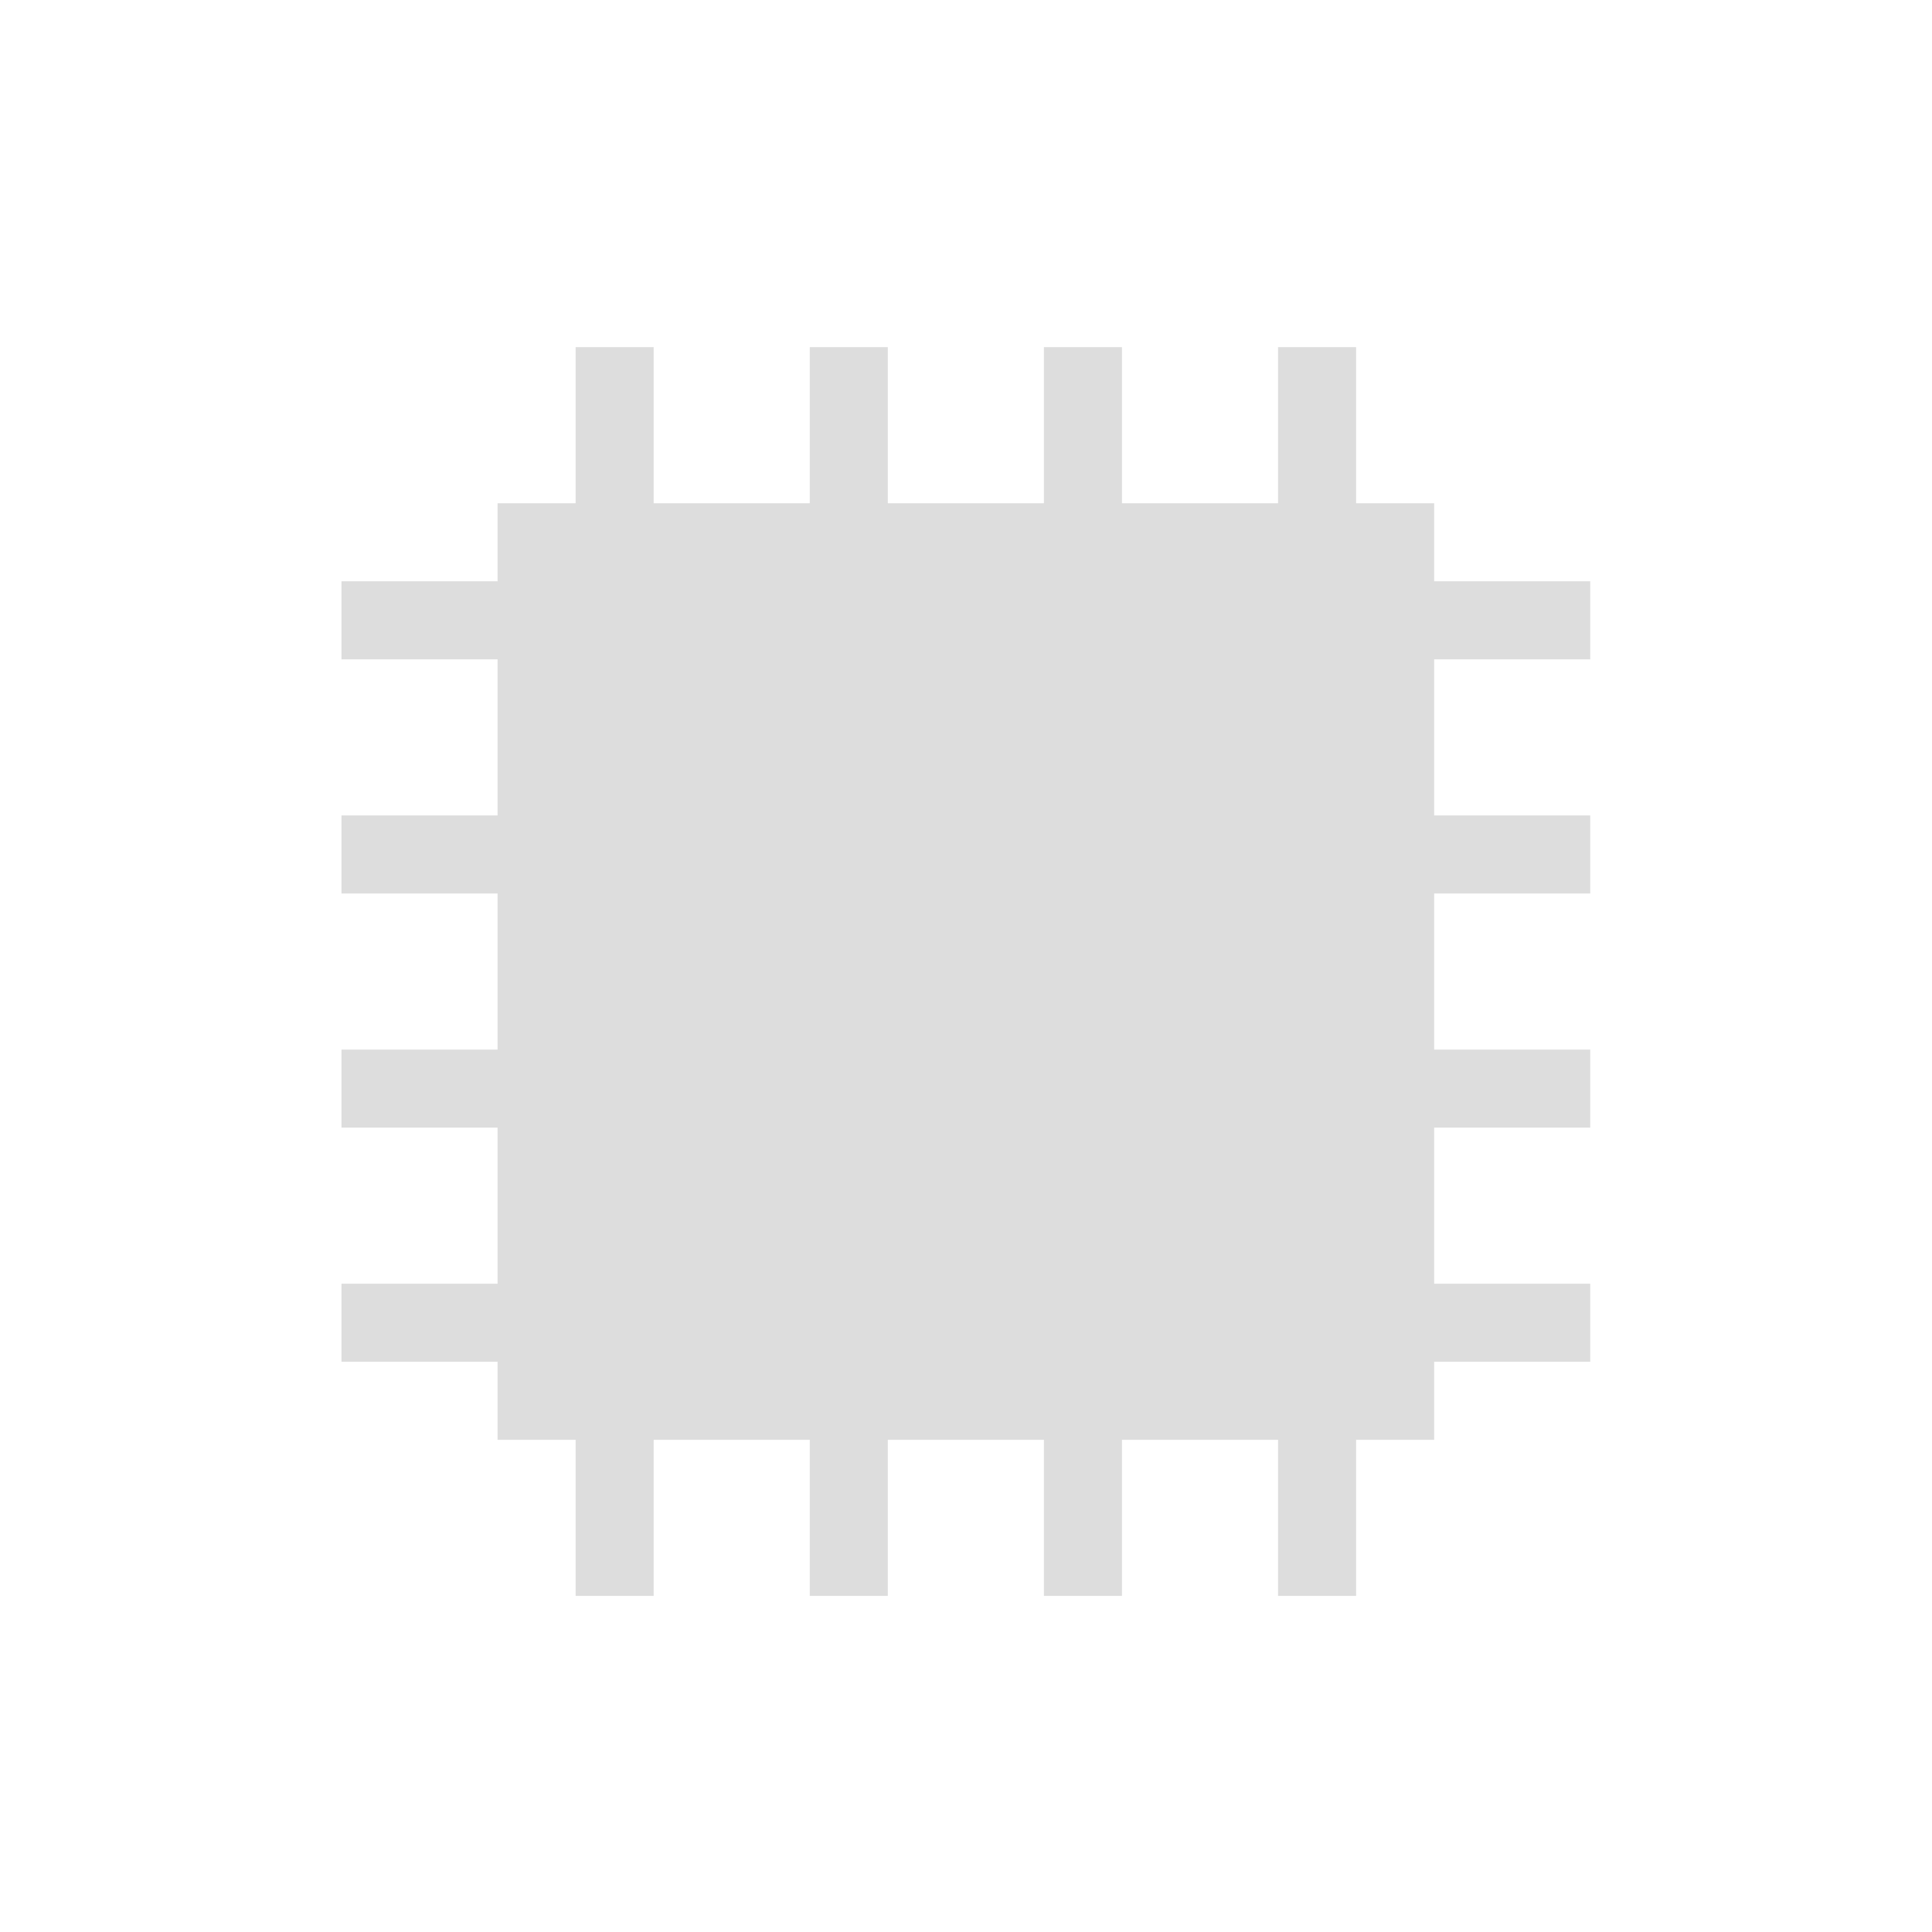
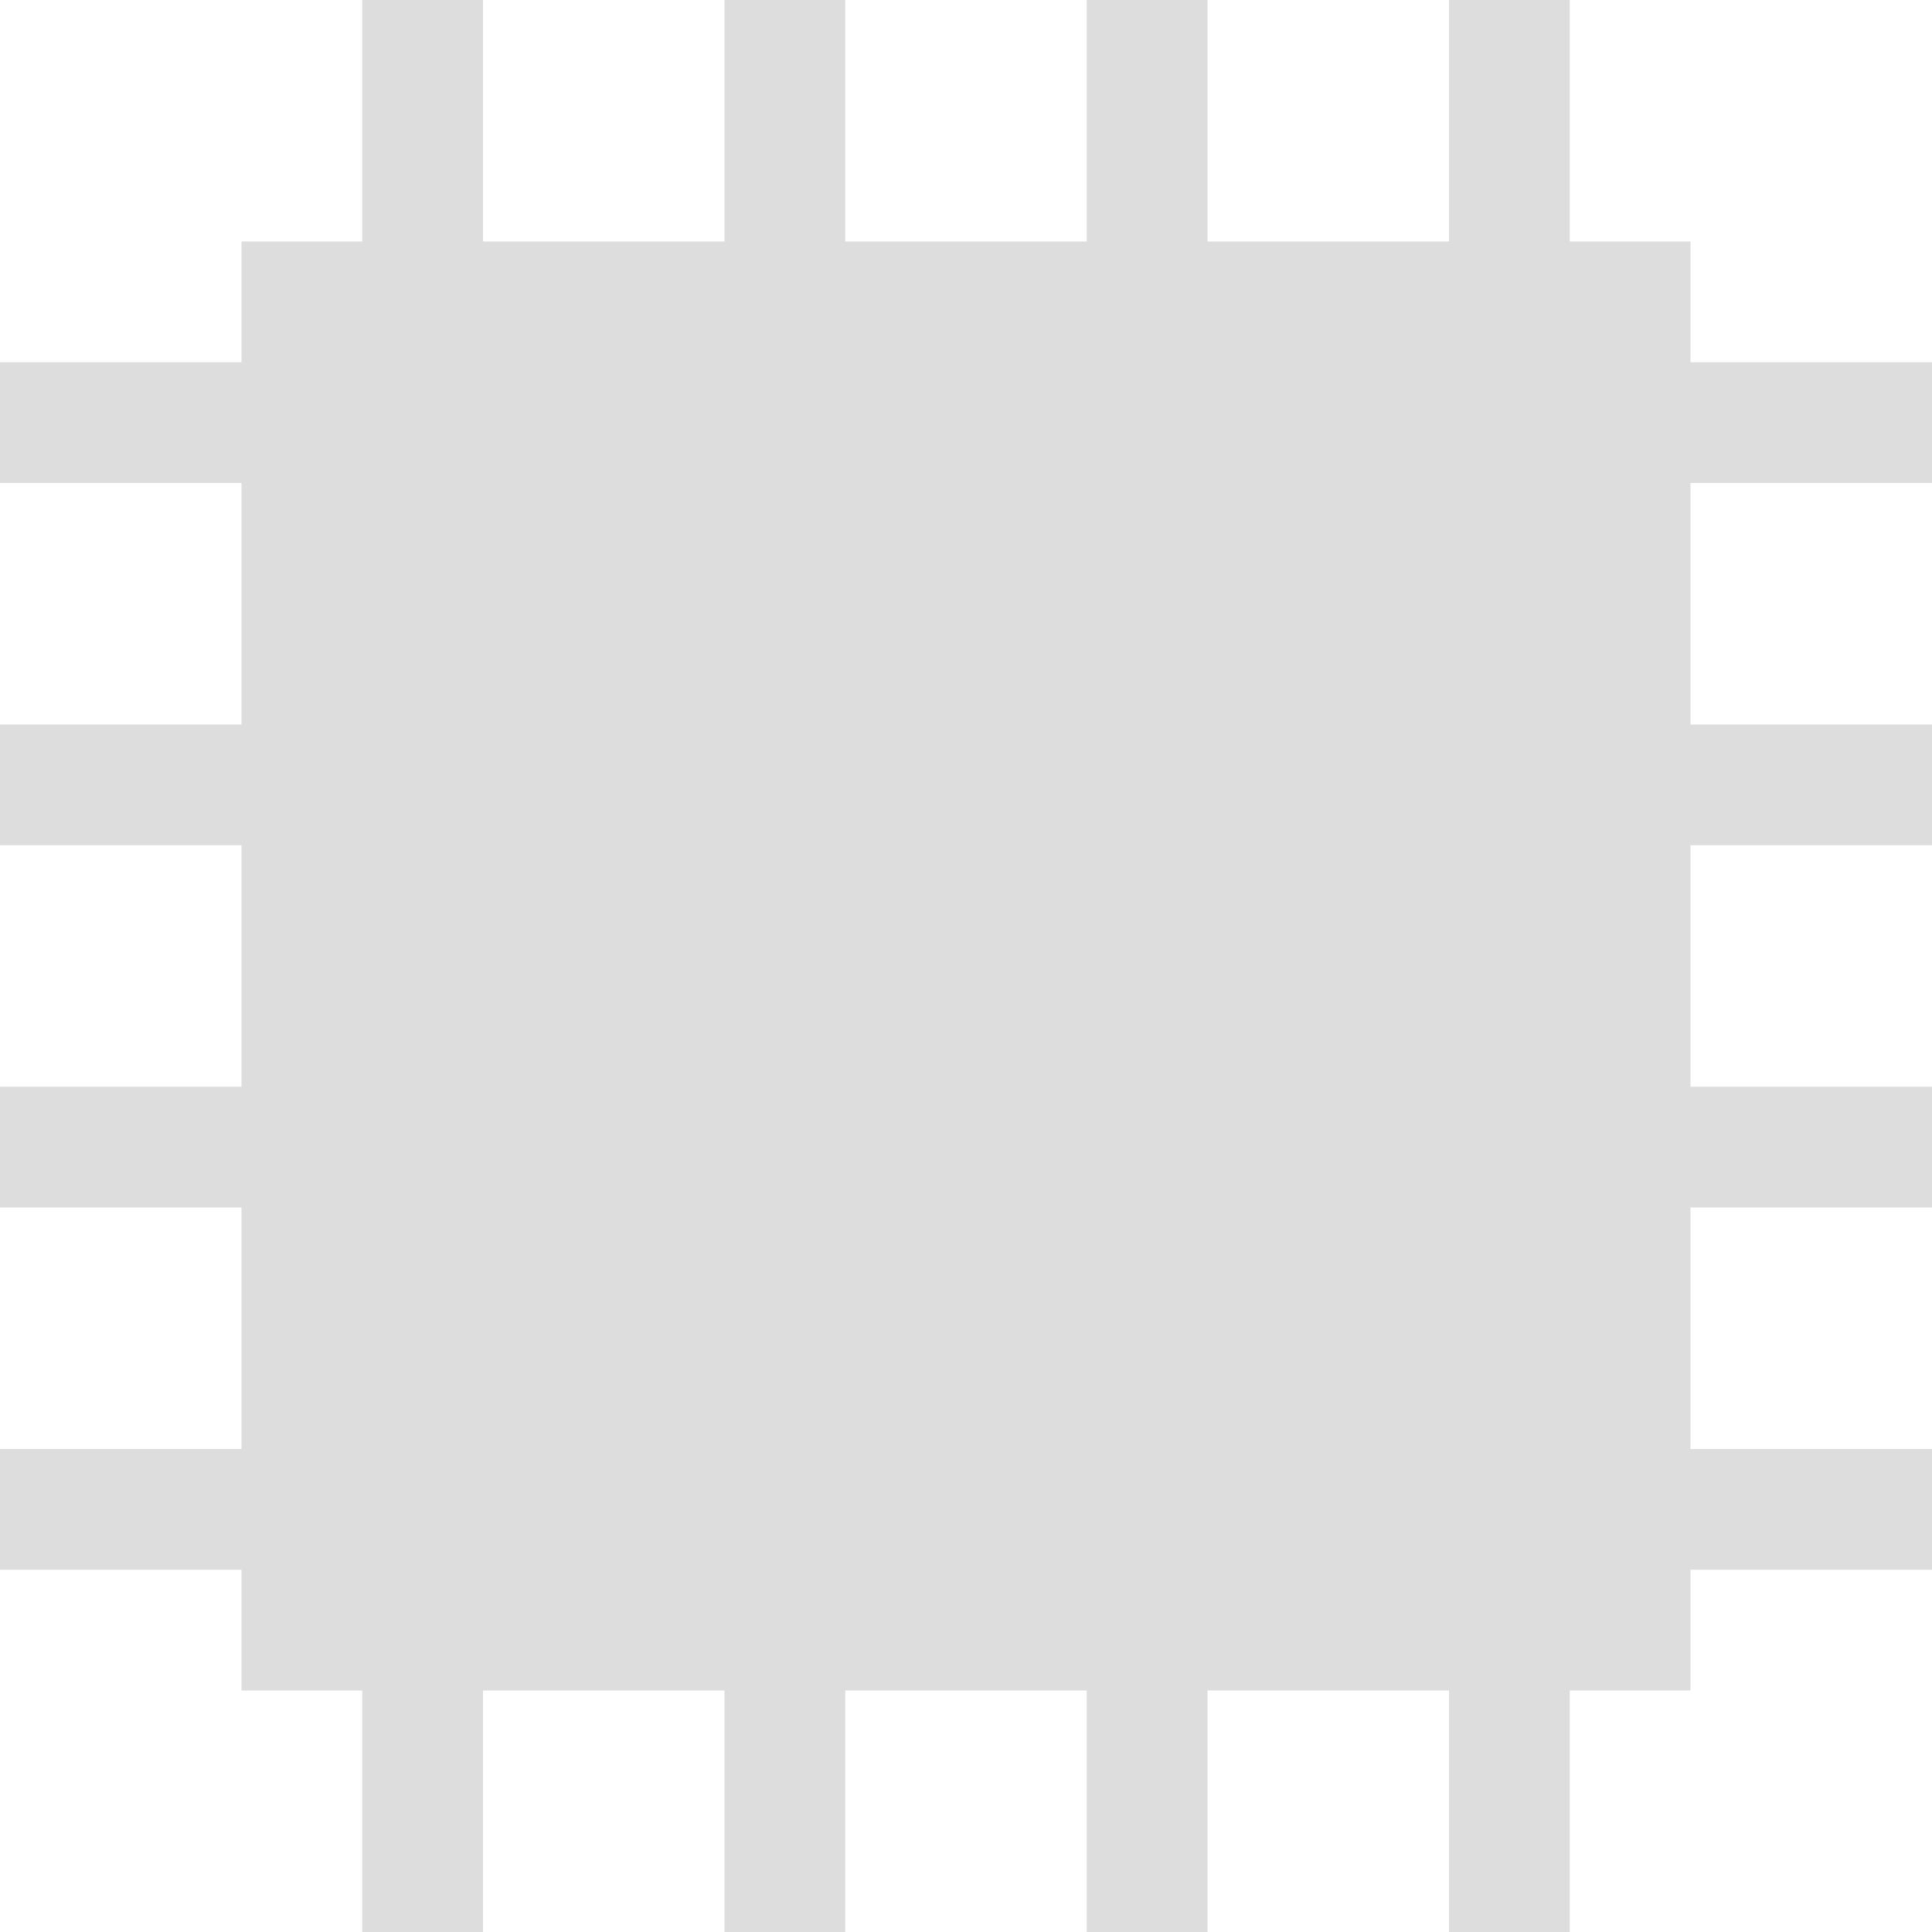
<svg xmlns="http://www.w3.org/2000/svg" style="isolation:isolate" viewBox="0 0 128 128" width="128pt" height="128pt">
  <defs>
-     <clipPath id="_clipPath_GAg6mcrkdqJgsmZOjvo6JT6R1d3r9FoI">
+     <clipPath id="_clipPath_TdByn3kjtMiXMonzcfZjdfXoVckJT1GU">
      <rect width="128" height="128" />
    </clipPath>
  </defs>
-   <g clip-path="url(#_clipPath_GAg6mcrkdqJgsmZOjvo6JT6R1d3r9FoI)">
-     <rect width="128" height="128" style="fill:rgb(0,0,0)" fill-opacity="0" />
+   <g clip-path="url(#_clipPath_TdByn3kjtMiXMonzcfZjdfXoVckJT1GU)">
    <g>
-       <path d=" M 38.137 23 L 38.137 33.342 L 32.966 33.342 L 32.966 38.512 L 22.624 38.512 L 22.624 43.683 L 32.966 43.683 L 32.966 54.025 L 22.624 54.025 L 22.624 59.196 L 32.966 59.196 L 32.966 69.537 L 22.624 69.537 L 22.624 74.708 L 32.966 74.708 L 32.966 85.05 L 22.624 85.05 L 22.624 90.22 L 32.966 90.22 L 32.966 95.391 L 38.137 95.391 L 38.137 105.733 L 43.308 105.733 L 43.308 95.391 L 53.649 95.391 L 53.649 105.733 L 58.82 105.733 L 58.82 95.391 L 69.162 95.391 L 69.162 105.733 L 74.332 105.733 L 74.332 95.391 L 84.674 95.391 L 84.674 105.733 L 89.845 105.733 L 89.845 95.391 L 95.016 95.391 L 95.016 90.22 L 105.357 90.22 L 105.357 85.05 L 95.016 85.05 L 95.016 74.708 L 105.357 74.708 L 105.357 69.537 L 95.016 69.537 L 95.016 59.196 L 105.357 59.196 L 105.357 54.025 L 95.016 54.025 L 95.016 43.683 L 105.357 43.683 L 105.357 38.512 L 95.016 38.512 L 95.016 33.342 L 89.845 33.342 L 89.845 23 L 84.674 23 L 84.674 33.342 L 74.332 33.342 L 74.332 23 L 69.162 23 L 69.162 33.342 L 58.82 33.342 L 58.82 23 L 53.649 23 L 53.649 33.342 L 43.308 33.342 L 43.308 23 L 38.137 23 Z " fill="rgb(221,221,221)" />
-       <rect x="38.146" y="38.512" width="51.708" height="51.708" transform="matrix(1,0,0,1,0,0)" fill="rgb(221,221,221)" />
+       <path d=" M 24 0 L 24 16 L 16 16 L 16 24 L 0 24 L 0 32 L 16 32 L 16 48 L 0 48 L 0 56 L 16 56 L 16 72 L 0 72 L 0 80 L 16 80 L 16 96 L 0 96 L 0 104 L 16 104 L 16 112 L 24 112 L 24 128 L 32 128 L 32 112 L 48 112 L 48 128 L 56 128 L 56 112 L 72 112 L 72 128 L 80 128 L 80 112 L 96 112 L 96 128 L 104 128 L 104 112 L 112 112 L 112 104 L 128 104 L 128 96 L 112 96 L 112 80 L 128 80 L 128 72 L 112 72 L 112 56 L 128 56 L 128 48 L 112 48 L 112 32 L 128 32 L 128 24 L 112 24 L 112 16 L 104 16 L 104 0 L 96 0 L 96 16 L 80 16 L 80 0 L 72 0 L 72 16 L 56 16 L 56 0 L 48 0 L 48 16 L 32 16 L 32 0 L 24 0 Z " fill="rgb(221,221,221)" />
    </g>
  </g>
</svg>
